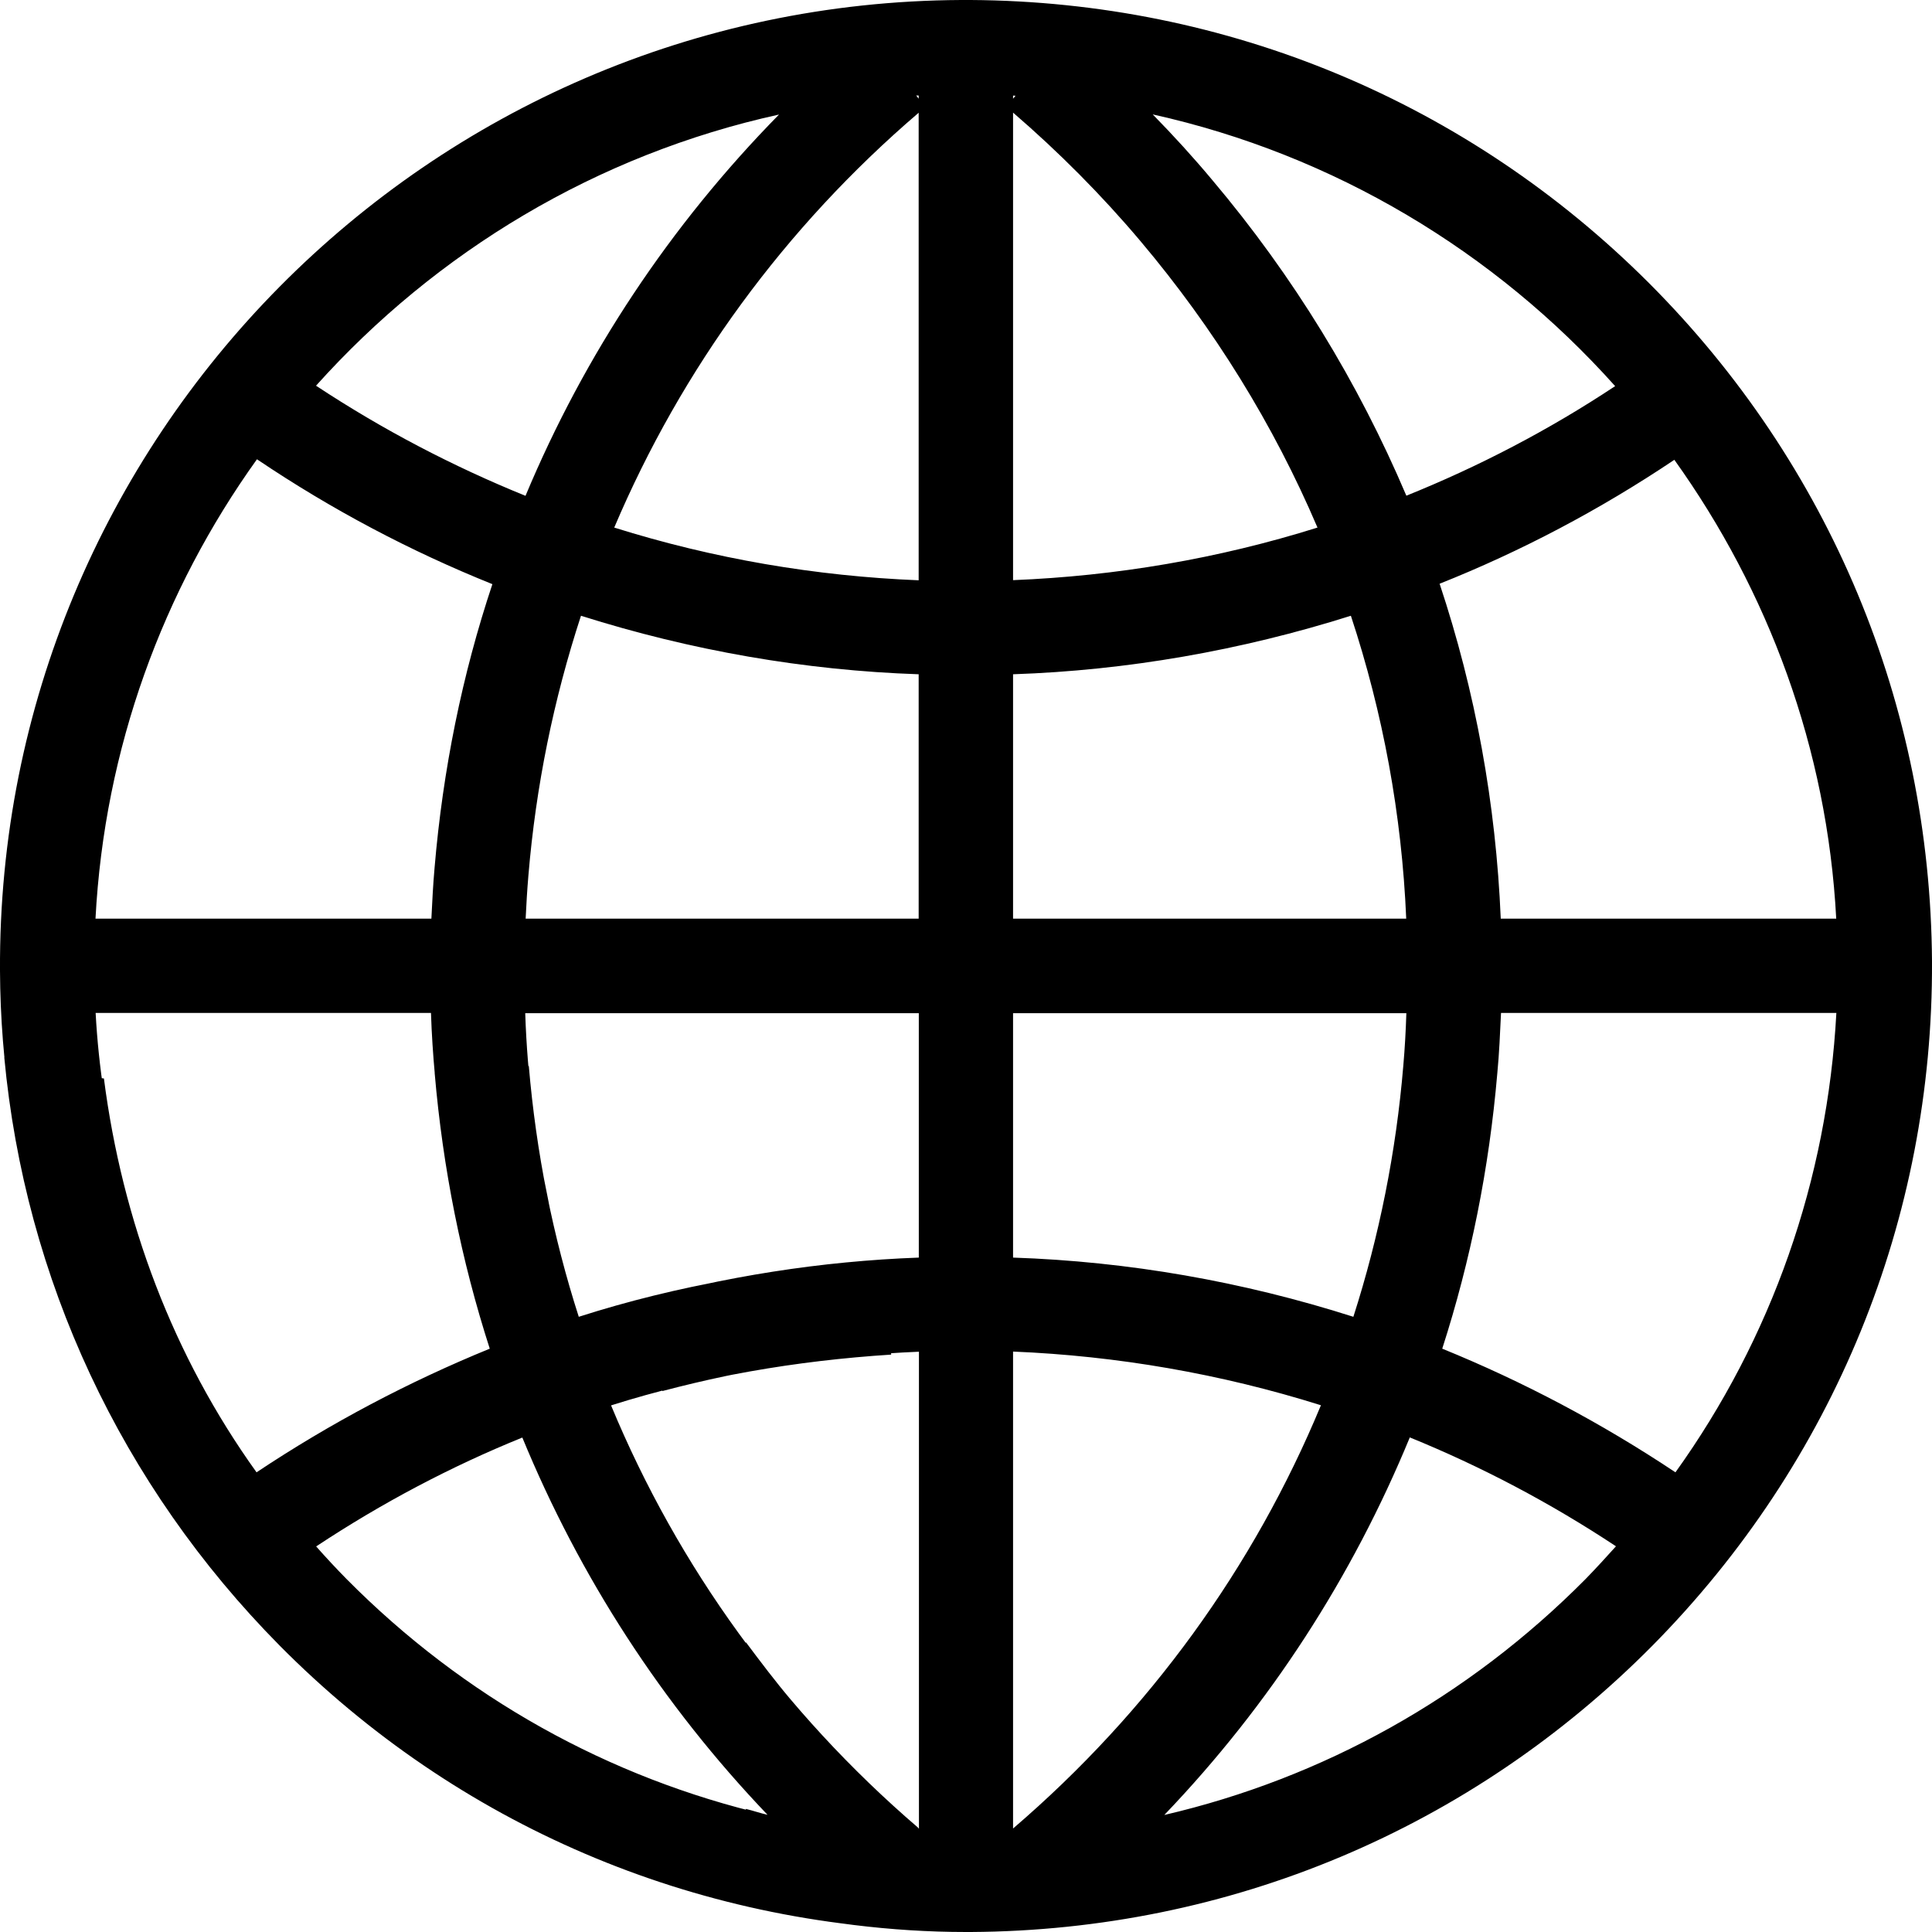
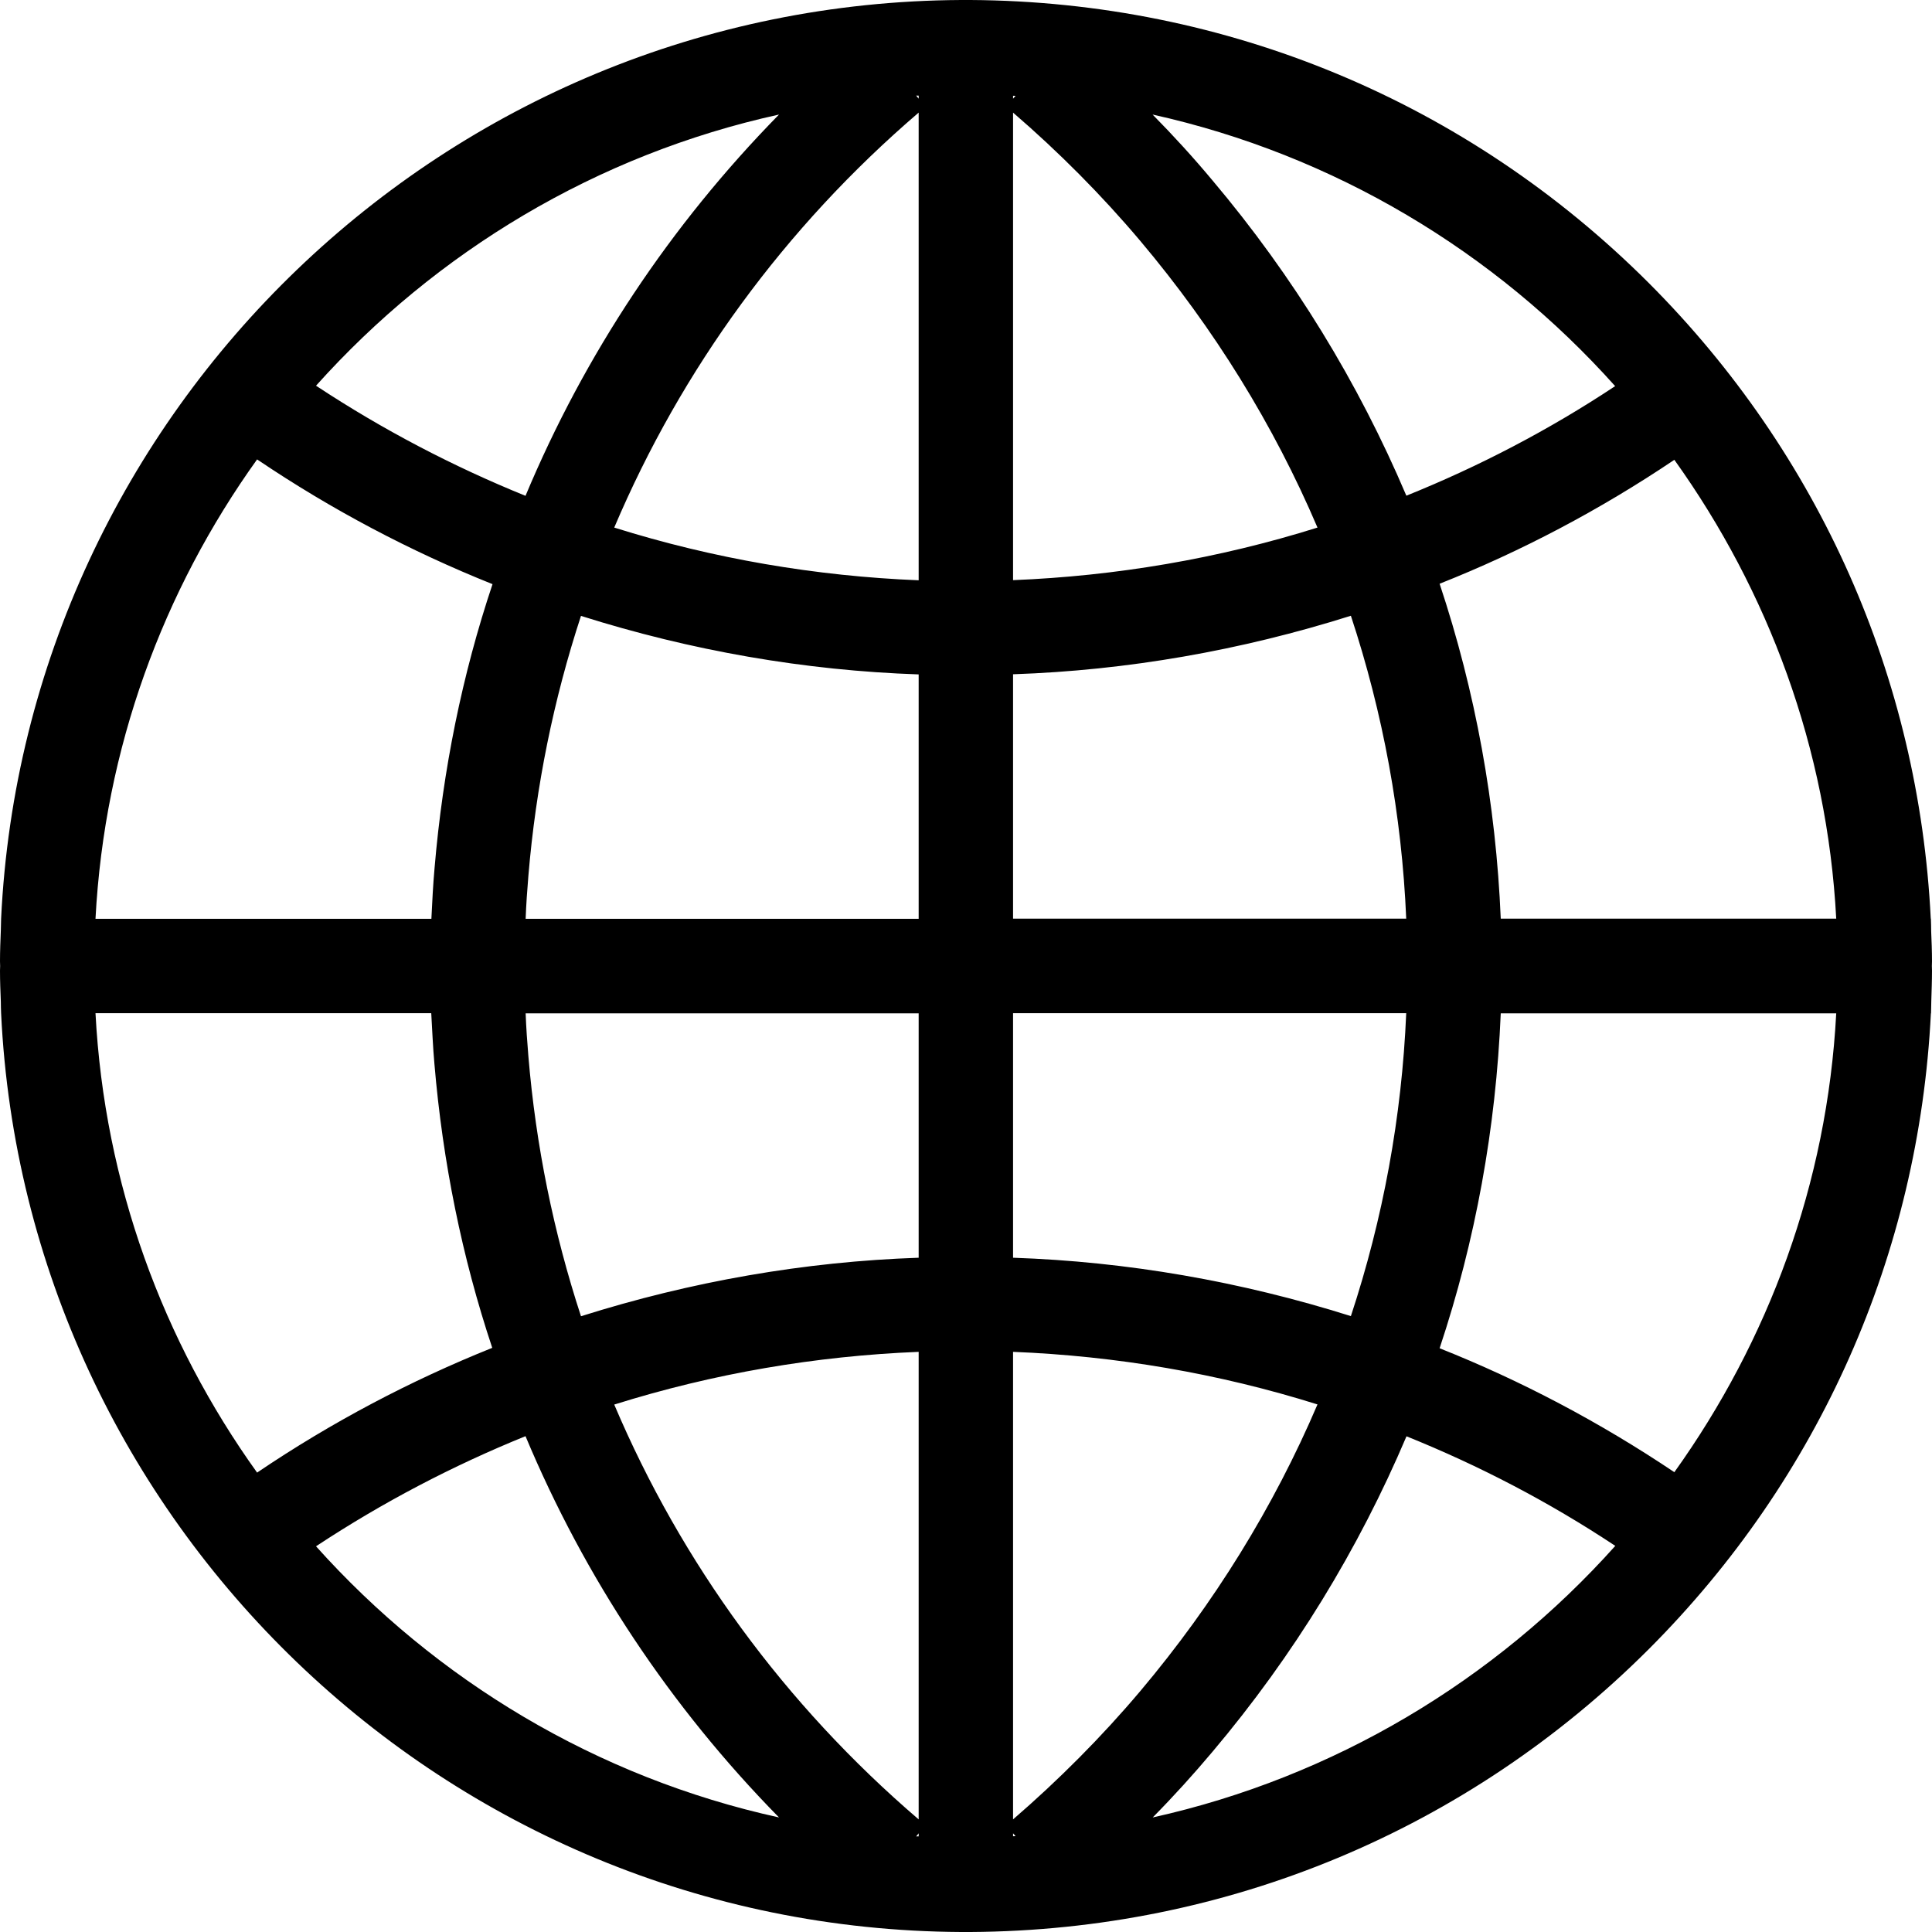
<svg xmlns="http://www.w3.org/2000/svg" version="1.1" id="globe" x="0px" y="0px" viewBox="0 0 14 14" style="enable-background:new 0 0 14 14;" xml:space="preserve">
-   <path d="M11.948,2.05C10.635,0.738,8.89,0.011,7.033,0H6.964  C3.103,0.02-0.021,3.176,0,7.034c0.003,0.683,0.109,1.342,0.297,1.965  c0.164-0.196,0.356-0.366,0.569-0.506c-0.09-0.372-0.152-0.757-0.173-1.153  h2.43c0.01,0.305,0.04,0.606,0.081,0.905  C3.488,8.356,3.749,8.513,3.976,8.713C3.882,8.262,3.821,7.805,3.806,7.342  h2.852v1.771c-0.708,0.026-1.412,0.137-2.101,0.328  c0.108,0.198,0.19,0.414,0.243,0.639c0.61-0.161,1.233-0.259,1.859-0.285  v3.456c-0.331-0.283-0.642-0.594-0.924-0.929  c-0.116-0.137-0.224-0.28-0.33-0.422v1.073  c0.054,0.059,0.104,0.12,0.158,0.178c-0.054-0.012-0.105-0.03-0.158-0.043v0.701  C5.918,13.929,6.451,14,7.001,14c0.012,0,0.026,0,0.035,0  c1.871-0.011,3.624-0.748,4.939-2.076c1.314-1.33,2.034-3.091,2.025-4.958  C13.988,5.108,13.26,3.363,11.948,2.05z M3.149,6.289  C3.138,6.412,3.132,6.537,3.126,6.657H0.692  c0.065-1.236,0.489-2.379,1.17-3.329C2.405,3.694,2.976,3.995,3.568,4.233  C3.349,4.889,3.209,5.579,3.149,6.289z M2.29,2.795  c0.871-0.971,2.034-1.675,3.355-1.965C4.856,1.633,4.236,2.569,3.808,3.593  C3.281,3.379,2.775,3.115,2.29,2.795z M6.657,6.657H3.809  C3.814,6.554,3.82,6.45,3.829,6.344c0.054-0.647,0.183-1.277,0.381-1.882  c0.797,0.252,1.621,0.396,2.447,0.424C6.657,4.886,6.657,6.657,6.657,6.657z   M6.657,4.205c-0.745-0.03-1.486-0.156-2.206-0.382  c0.487-1.147,1.234-2.174,2.206-3.006V4.205z M6.657,0.715L6.639,0.692  c0.004,0,0.011,0,0.018,0V0.715z M12.133,3.332  c0.68,0.95,1.108,2.091,1.173,3.325h-2.431  c-0.035-0.832-0.183-1.646-0.443-2.427C11.02,3.996,11.592,3.695,12.133,3.332z   M11.704,2.798c-0.483,0.32-0.989,0.583-1.513,0.794  C9.844,2.775,9.375,2.004,8.785,1.305C8.648,1.141,8.505,0.984,8.353,0.829  C9.668,1.121,10.833,1.824,11.704,2.798z M7.341,0.693  c0.007,0,0.012,0,0.018,0.001L7.341,0.715V0.693z M7.341,0.816  c0.331,0.285,0.643,0.599,0.923,0.931c0.535,0.634,0.966,1.333,1.283,2.076  c-0.72,0.226-1.461,0.351-2.206,0.381V0.816z M7.341,4.886  c0.826-0.028,1.65-0.172,2.448-0.424c0.233,0.706,0.369,1.442,0.401,2.195  H7.341V4.886L7.341,4.886z M7.341,7.342h2.85  c-0.004,0.126-0.011,0.254-0.022,0.379c-0.052,0.626-0.175,1.238-0.362,1.821  C9.005,9.286,8.176,9.141,7.341,9.113V7.342L7.341,7.342z M7.341,13.25V9.794  C8.094,9.825,8.847,9.955,9.572,10.183C9.086,11.355,8.329,12.403,7.341,13.25z   M11.489,11.443c-0.851,0.858-1.903,1.442-3.052,1.709  c0.766-0.8,1.363-1.726,1.779-2.736c0.516,0.21,1.018,0.474,1.494,0.789  C11.639,11.284,11.564,11.366,11.489,11.443z M12.141,10.669  C11.602,10.31,11.036,10.011,10.451,9.773c0.206-0.639,0.34-1.306,0.399-1.995  c0.014-0.145,0.02-0.291,0.027-0.438h2.43  C13.242,8.55,12.838,9.697,12.141,10.669z M6.625,13.433  c0.006-0.063,0.02-0.125,0.029-0.188c-0.986-0.846-1.741-1.892-2.226-3.061  C5.089,9.975,5.772,9.86,6.458,9.816C6.431,9.592,6.421,9.365,6.401,9.14  C5.654,9.186,4.912,9.312,4.194,9.542C4.007,8.961,3.885,8.35,3.832,7.725  C3.622,7.727,3.391,7.74,3.149,7.757c0.001,0.007,0.001,0.014,0.001,0.021  C3.209,8.466,3.343,9.134,3.549,9.773c-0.585,0.239-1.151,0.537-1.69,0.896  C1.254,9.826,0.886,8.848,0.753,7.815C0.494,7.787,0.25,7.74,0.031,7.662  c0.15,1.606,0.845,3.099,1.995,4.262c1.29,1.302,3.001,2.031,4.83,2.07  C6.703,13.844,6.604,13.644,6.625,13.433z M2.512,11.443  c-0.076-0.077-0.151-0.158-0.221-0.237c0.476-0.315,0.978-0.58,1.494-0.789  c0.416,1.01,1.013,1.935,1.779,2.736C4.414,12.885,3.362,12.301,2.512,11.443z" />
+   <path d="M13.999,7c0-0.011,0.001-0.022,0.001-0.034  c-0-0.073-0.003-0.146-0.006-0.218c-0.001-0.03-0-0.061-0.002-0.091  H13.991c0-0,0-0,0-0c-0.086-1.742-0.805-3.367-2.044-4.607  c-1.313-1.312-3.058-2.039-4.915-2.05H6.964  C3.23,0.02,0.184,2.973,0.008,6.658c-0.001,0.028-0.001,0.056-0.002,0.084  C0.003,6.816,0,6.891,0,6.966C-0,6.977,0.001,6.988,0.001,7  S-0,7.023,0,7.034c0,0.075,0.003,0.149,0.006,0.224  c0.001,0.028,0,0.056,0.002,0.084c0.176,3.685,3.222,6.638,6.956,6.658h0.069  c1.857-0.011,3.602-0.738,4.915-2.05c1.239-1.24,1.957-2.865,2.044-4.607  c0-0,0-0,0-0h0.001c0.001-0.03,0.001-0.061,0.002-0.091  C13.997,7.179,14,7.107,14,7.034C14,7.022,13.999,7.011,13.999,7z   M3.809,6.658c0.004-0.104,0.011-0.207,0.02-0.313  C3.883,5.698,4.012,5.067,4.21,4.463c0.797,0.252,1.621,0.396,2.447,0.424v1.771  H3.809z M12.133,3.332c0.68,0.95,1.108,2.091,1.173,3.325h-2.431  c-0.035-0.832-0.183-1.646-0.443-2.427C11.02,3.997,11.592,3.696,12.133,3.332z   M11.704,2.798c-0.483,0.32-0.989,0.583-1.513,0.794  c-0.347-0.817-0.816-1.587-1.406-2.286c-0.137-0.164-0.28-0.321-0.433-0.476  C9.668,1.122,10.833,1.824,11.704,2.798z M7.341,0.694  c0.007,0,0.012,0,0.018,0.001L7.341,0.715V0.694z M7.341,0.816  c0.331,0.285,0.643,0.599,0.923,0.931C8.799,2.382,9.23,3.08,9.547,3.823  C8.827,4.049,8.085,4.174,7.341,4.204V0.816z M7.341,4.886  c0.826-0.028,1.65-0.172,2.448-0.424c0.233,0.706,0.369,1.443,0.401,2.195  H7.341V4.886z M6.657,0.693v0.022L6.639,0.693C6.644,0.693,6.651,0.693,6.657,0.693  z M6.657,0.816v3.389C5.913,4.175,5.171,4.049,4.451,3.823  C4.938,2.676,5.685,1.649,6.657,0.816z M5.645,0.83  C4.856,1.634,4.236,2.57,3.808,3.593C3.281,3.379,2.775,3.115,2.29,2.795  C3.16,1.824,4.324,1.12,5.645,0.83z M1.863,3.329  c0.542,0.366,1.114,0.667,1.706,0.904C3.349,4.89,3.209,5.58,3.149,6.29  C3.138,6.412,3.132,6.537,3.126,6.658H0.692  C0.757,5.421,1.182,4.279,1.863,3.329z M1.863,10.671  C1.182,9.721,0.757,8.579,0.692,7.342h2.433  c0.007,0.12,0.012,0.245,0.023,0.368c0.06,0.71,0.2,1.4,0.419,2.057  C2.976,10.004,2.404,10.305,1.863,10.671z M2.29,11.205  c0.485-0.32,0.991-0.584,1.518-0.798c0.428,1.023,1.048,1.96,1.837,2.763  C4.324,12.88,3.16,12.176,2.29,11.205z M6.657,13.307c-0.007,0-0.013,0-0.018,0  l0.018-0.022V13.307z M6.657,13.184c-0.972-0.833-1.719-1.859-2.206-3.006  c0.72-0.226,1.461-0.352,2.206-0.382V13.184z M6.657,9.114  c-0.826,0.028-1.65,0.172-2.447,0.424C4.012,8.933,3.883,8.302,3.829,7.656  c-0.009-0.106-0.016-0.21-0.02-0.313h2.848V9.114z M7.341,13.306v-0.021  l0.018,0.02C7.353,13.306,7.347,13.306,7.341,13.306z M7.341,13.184V9.796  c0.745,0.03,1.486,0.155,2.206,0.381c-0.317,0.742-0.748,1.441-1.283,2.076  C7.984,12.585,7.672,12.898,7.341,13.184z M7.341,9.114V7.342h2.849  c-0.032,0.752-0.168,1.489-0.401,2.195C8.99,9.285,8.167,9.142,7.341,9.114z   M8.353,13.17c0.153-0.155,0.295-0.312,0.433-0.476  c0.59-0.699,1.059-1.469,1.406-2.286c0.524,0.211,1.03,0.474,1.513,0.794  C10.833,12.176,9.668,12.878,8.353,13.17z M12.133,10.668  c-0.541-0.363-1.112-0.664-1.701-0.898c0.26-0.78,0.408-1.595,0.443-2.427  h2.431C13.241,8.576,12.813,9.718,12.133,10.668z" />
</svg>
